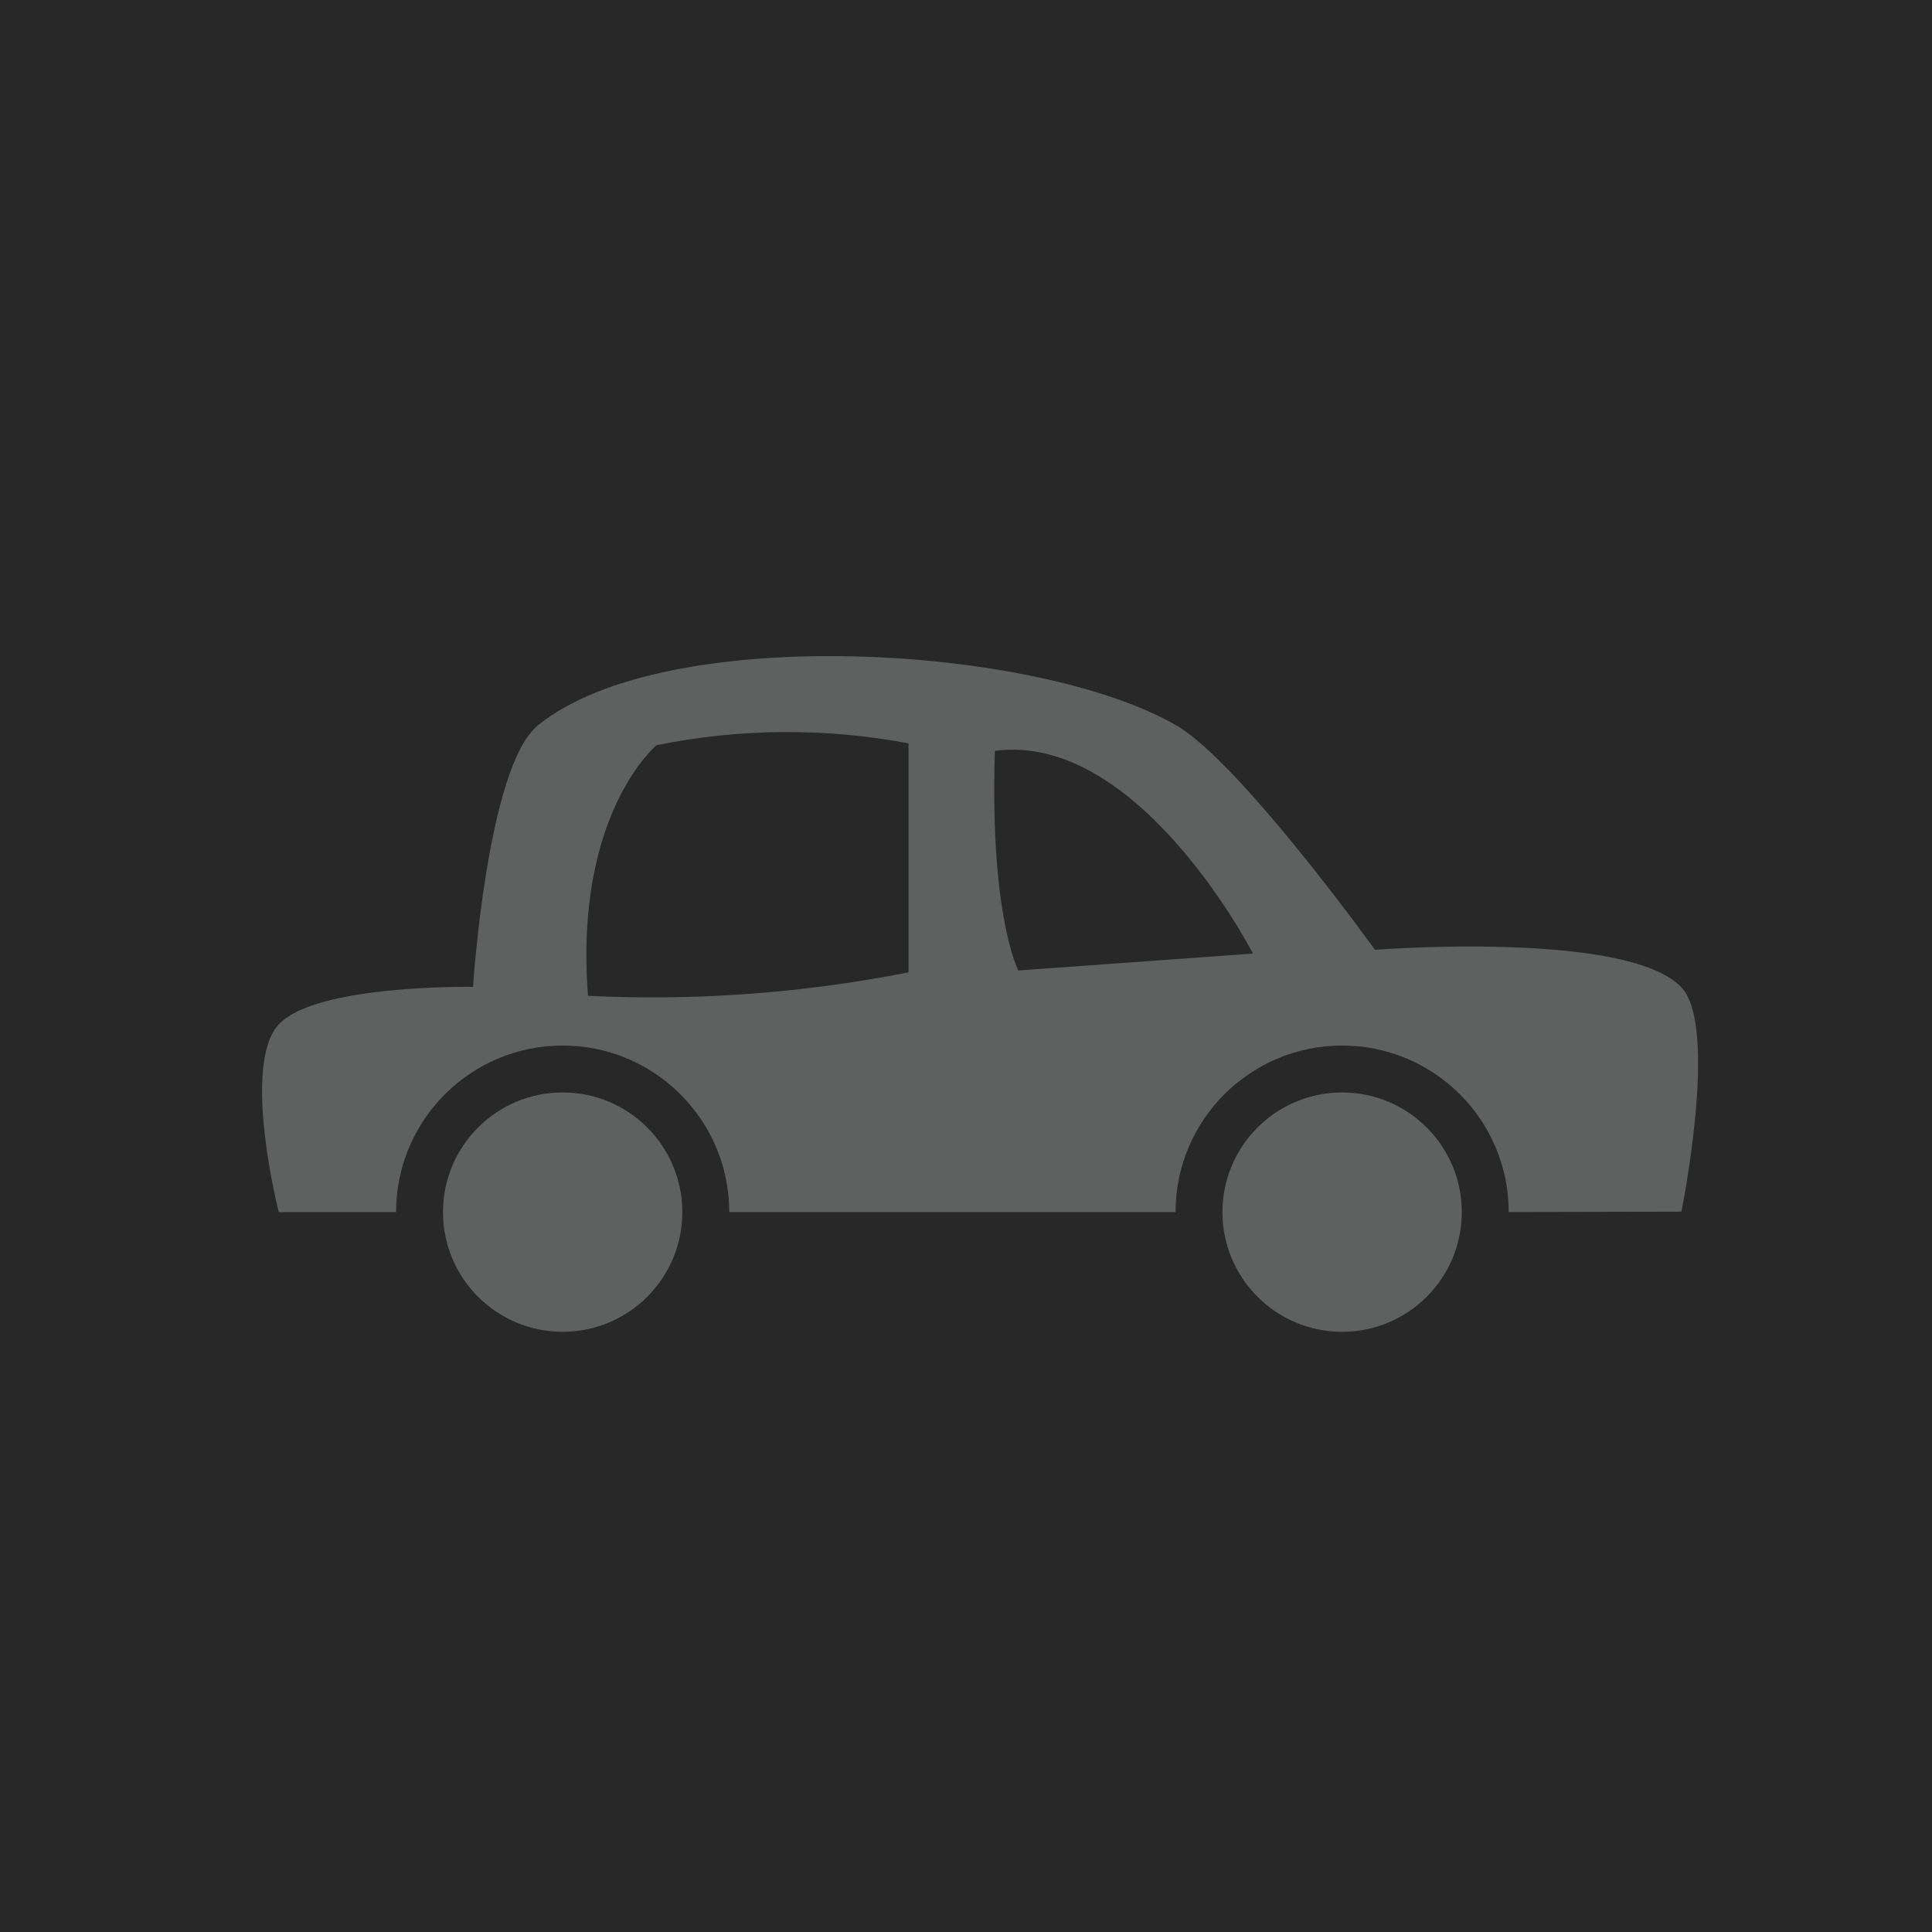
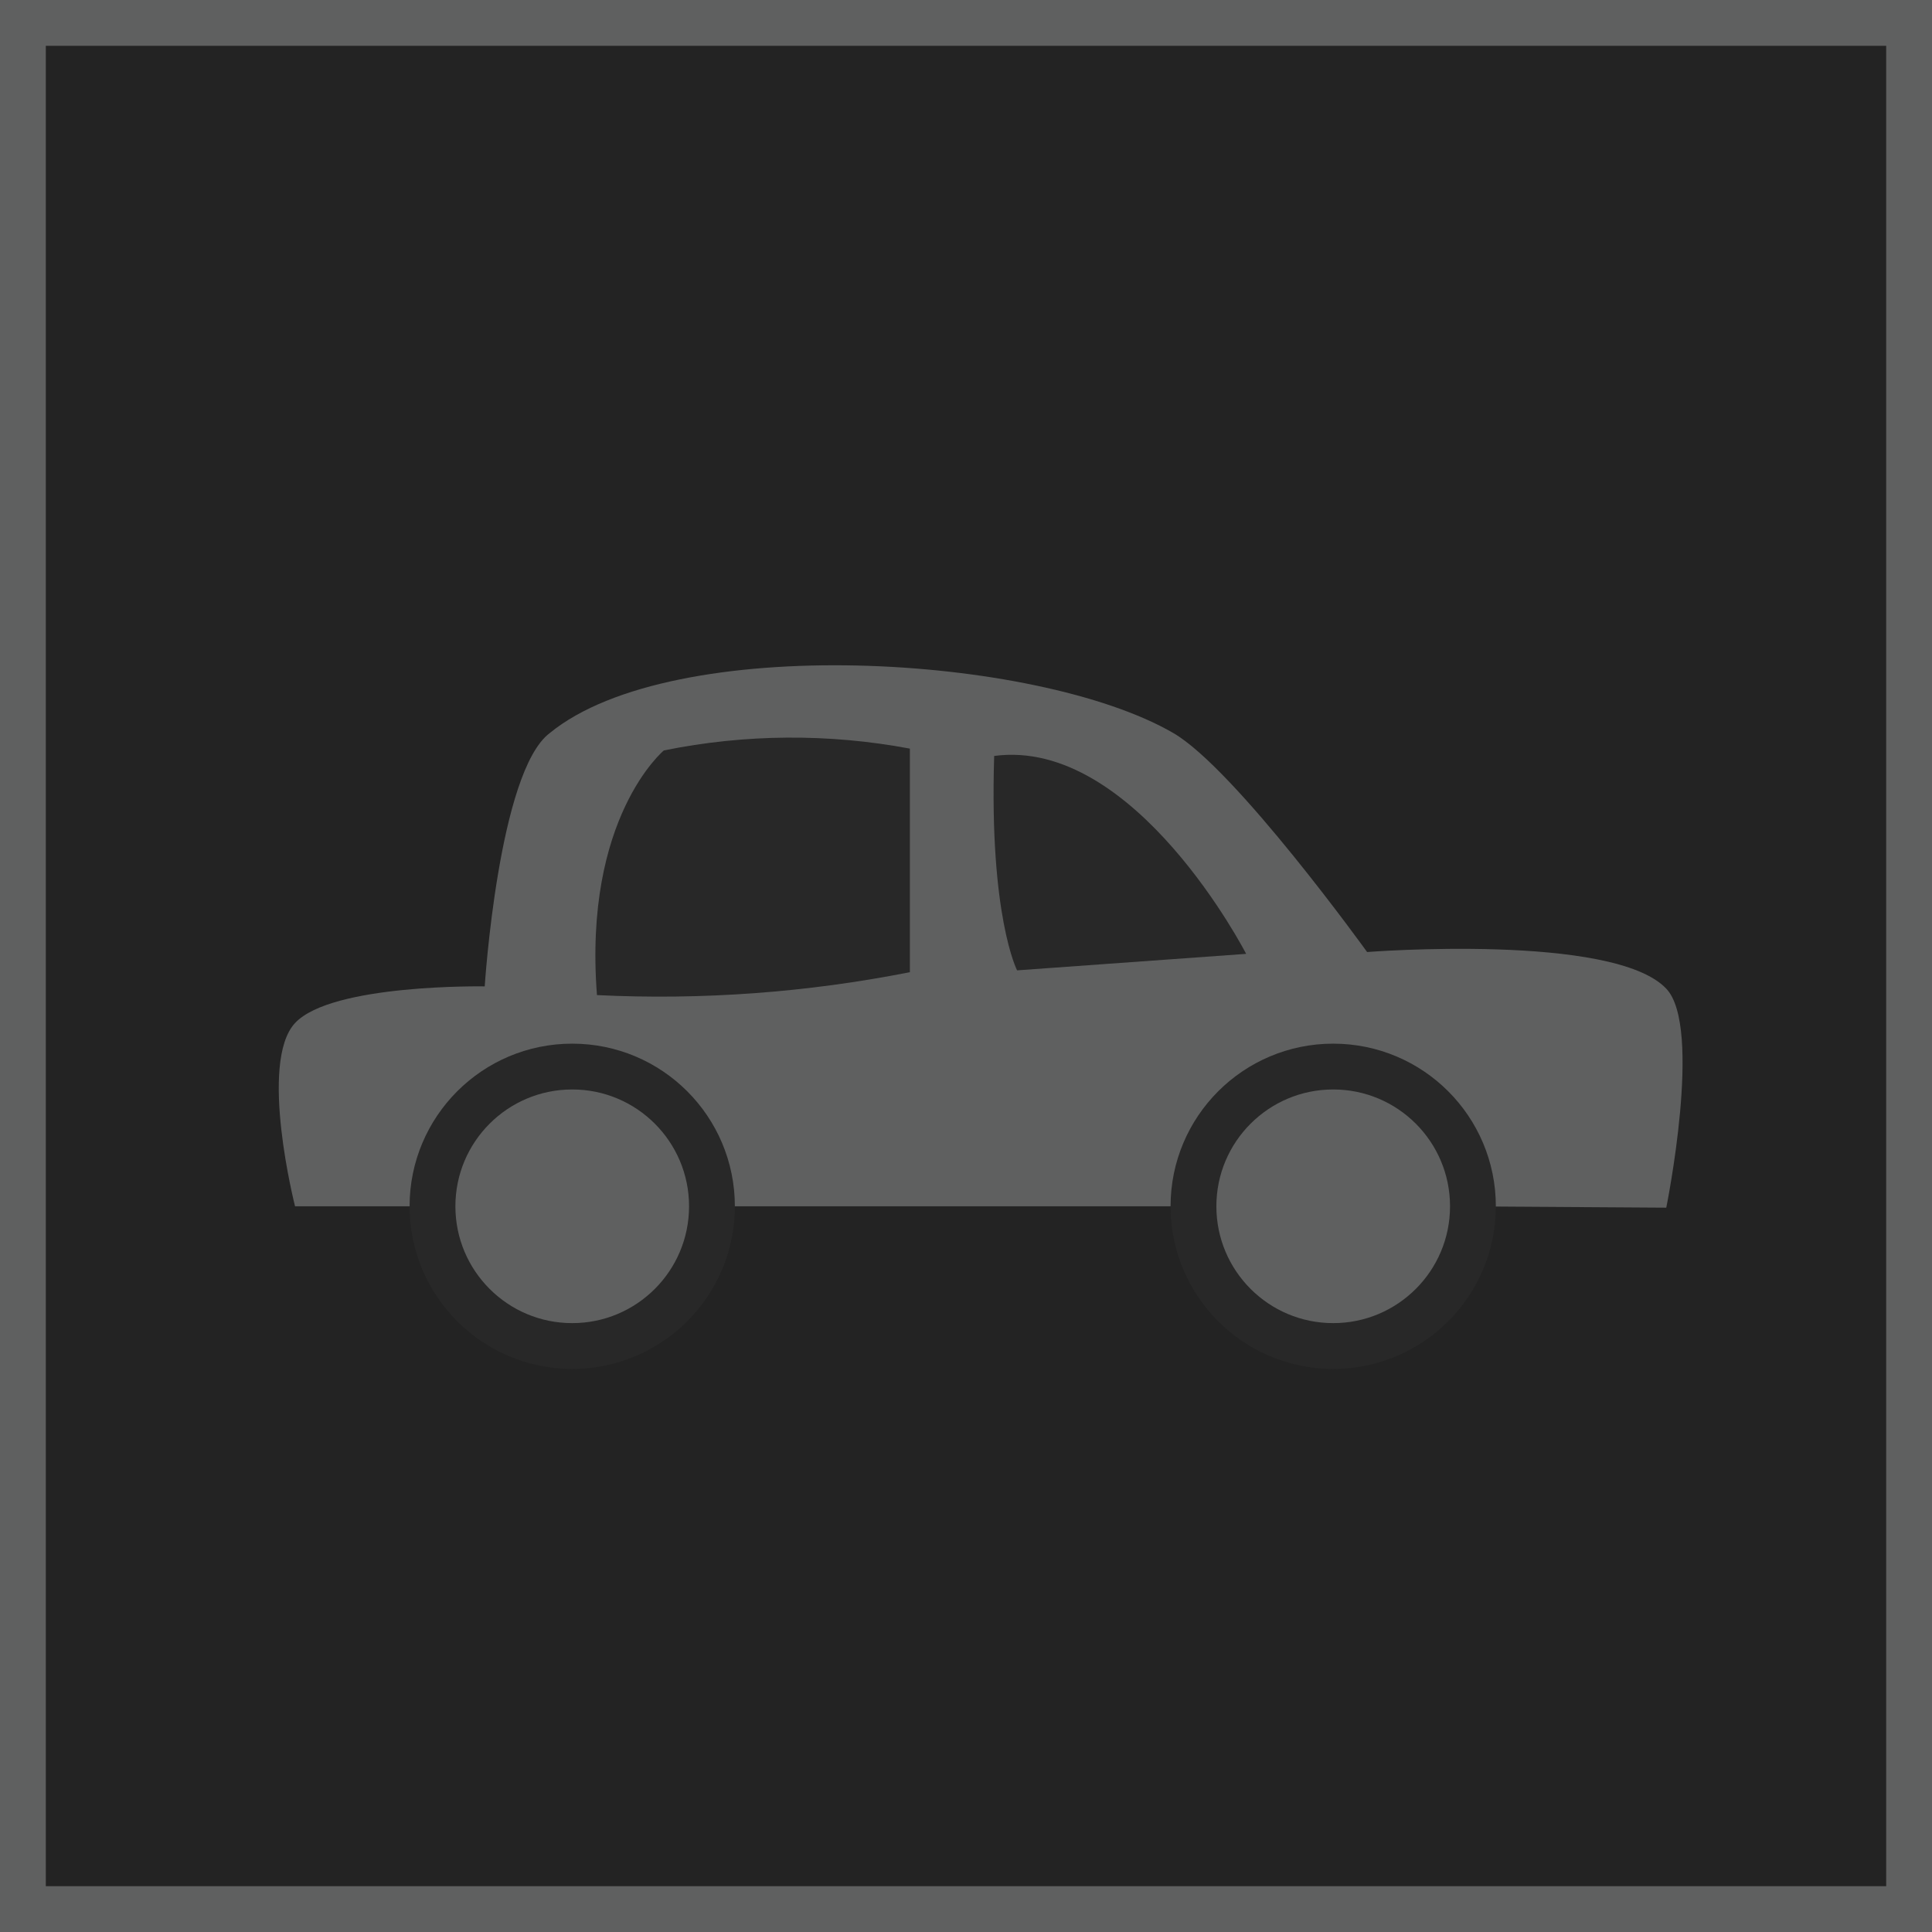
- <svg xmlns="http://www.w3.org/2000/svg" viewBox="0 0 41.17 41.17">
+ <svg xmlns="http://www.w3.org/2000/svg" viewBox="0 0 42.17 42.17">
  <defs>
-     <style>.cls-1{fill:#282828;}.cls-2,.cls-3{fill:#5f6060;}.cls-3{stroke:#282828;stroke-miterlimit:10;}</style>
+     <style>.cls-1{fill:#232323;stroke:#5f6060;}.cls-1,.cls-4{stroke-miterlimit:10;}.cls-2,.cls-4{fill:#5f6060;}.cls-3{fill:#282828;}.cls-4{stroke:#282828;}</style>
  </defs>
  <g id="Layer_2" data-name="Layer 2">
    <g id="Assets">
      <g id="Icons">
-         <rect class="cls-1" width="41.17" height="41.17" />
+         <rect class="cls-1" x="0.5" y="0.5" width="41.17" height="41.17" />
        <g id="Layer_2-2" data-name="Layer 2">
          <g id="time_temp" data-name="time temp">
-             <path class="cls-2" d="M31.23,25.83H5.94s-.8-3.14,0-4,4.14-.8,4.14-.8.3-4.69,1.38-5.57c2.69-2.2,10.63-1.73,13.61,0,1.36.79,4.23,4.78,4.23,4.78s5.38-.42,6.53.8c.8.84,0,4.78,0,4.78Z" />
-             <path class="cls-1" d="M21.7,20.68l5-.36S24.27,15.59,21.2,16C21.09,19.53,21.7,20.68,21.7,20.68Z" />
-             <path class="cls-1" d="M19.36,15.84v4.88a28.12,28.12,0,0,1-6.83.5c-.3-3.88,1.46-5.34,1.46-5.34A14,14,0,0,1,19.36,15.84Z" />
-             <circle class="cls-3" cx="11.99" cy="25.83" r="3.05" />
-             <circle class="cls-3" cx="28.6" cy="25.83" r="3.05" />
+             <path class="cls-2" d="M31.73,26.33H6.44s-.8-3.14,0-4,4.14-.8,4.14-.8S10.88,16.84,12,16c2.69-2.2,10.63-1.73,13.61,0,1.36.79,4.23,4.78,4.23,4.78s5.38-.42,6.53.8c.8.84,0,4.78,0,4.78Z" />
+             <path class="cls-3" d="M22.2,21.18l5-.36s-2.43-4.73-5.5-4.32C21.59,20,22.2,21.18,22.2,21.18Z" />
+             <path class="cls-3" d="M19.86,16.34v4.88a28.12,28.12,0,0,1-6.83.5c-.3-3.88,1.46-5.34,1.46-5.34A14,14,0,0,1,19.86,16.34Z" />
+             <circle class="cls-4" cx="12.49" cy="26.33" r="3.05" />
+             <circle class="cls-4" cx="29.1" cy="26.33" r="3.05" />
          </g>
        </g>
      </g>
    </g>
  </g>
</svg>
